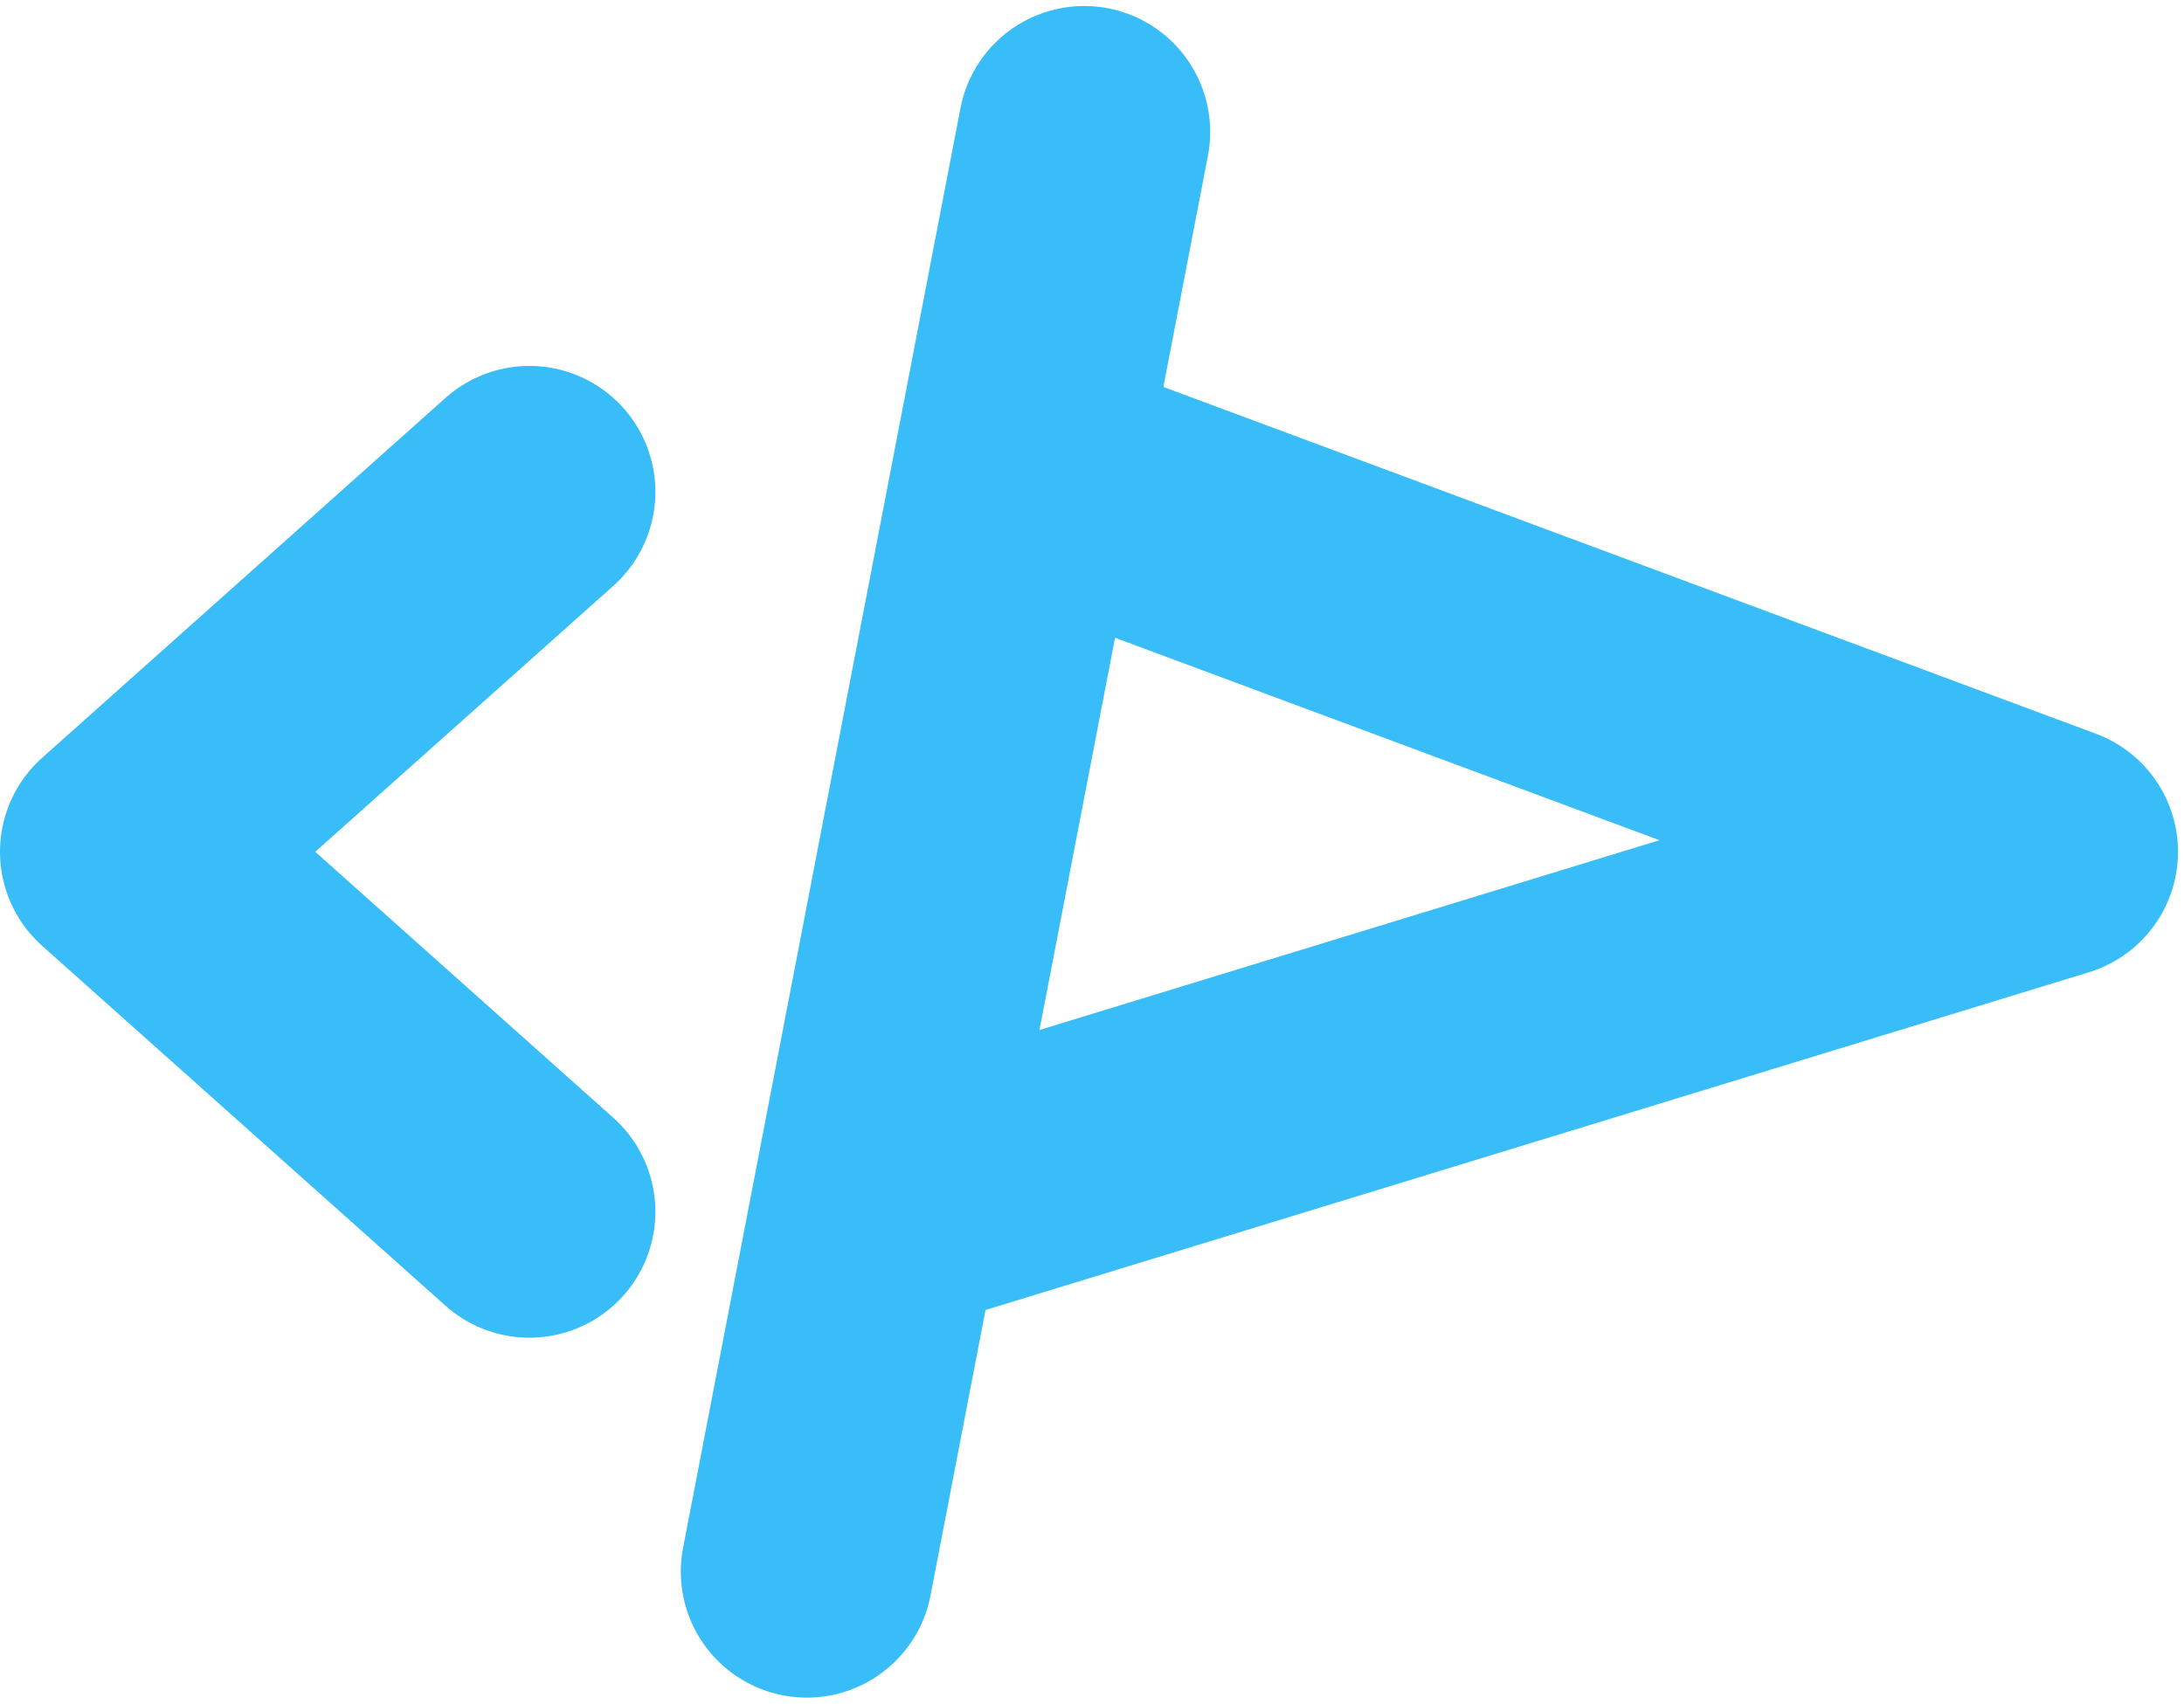
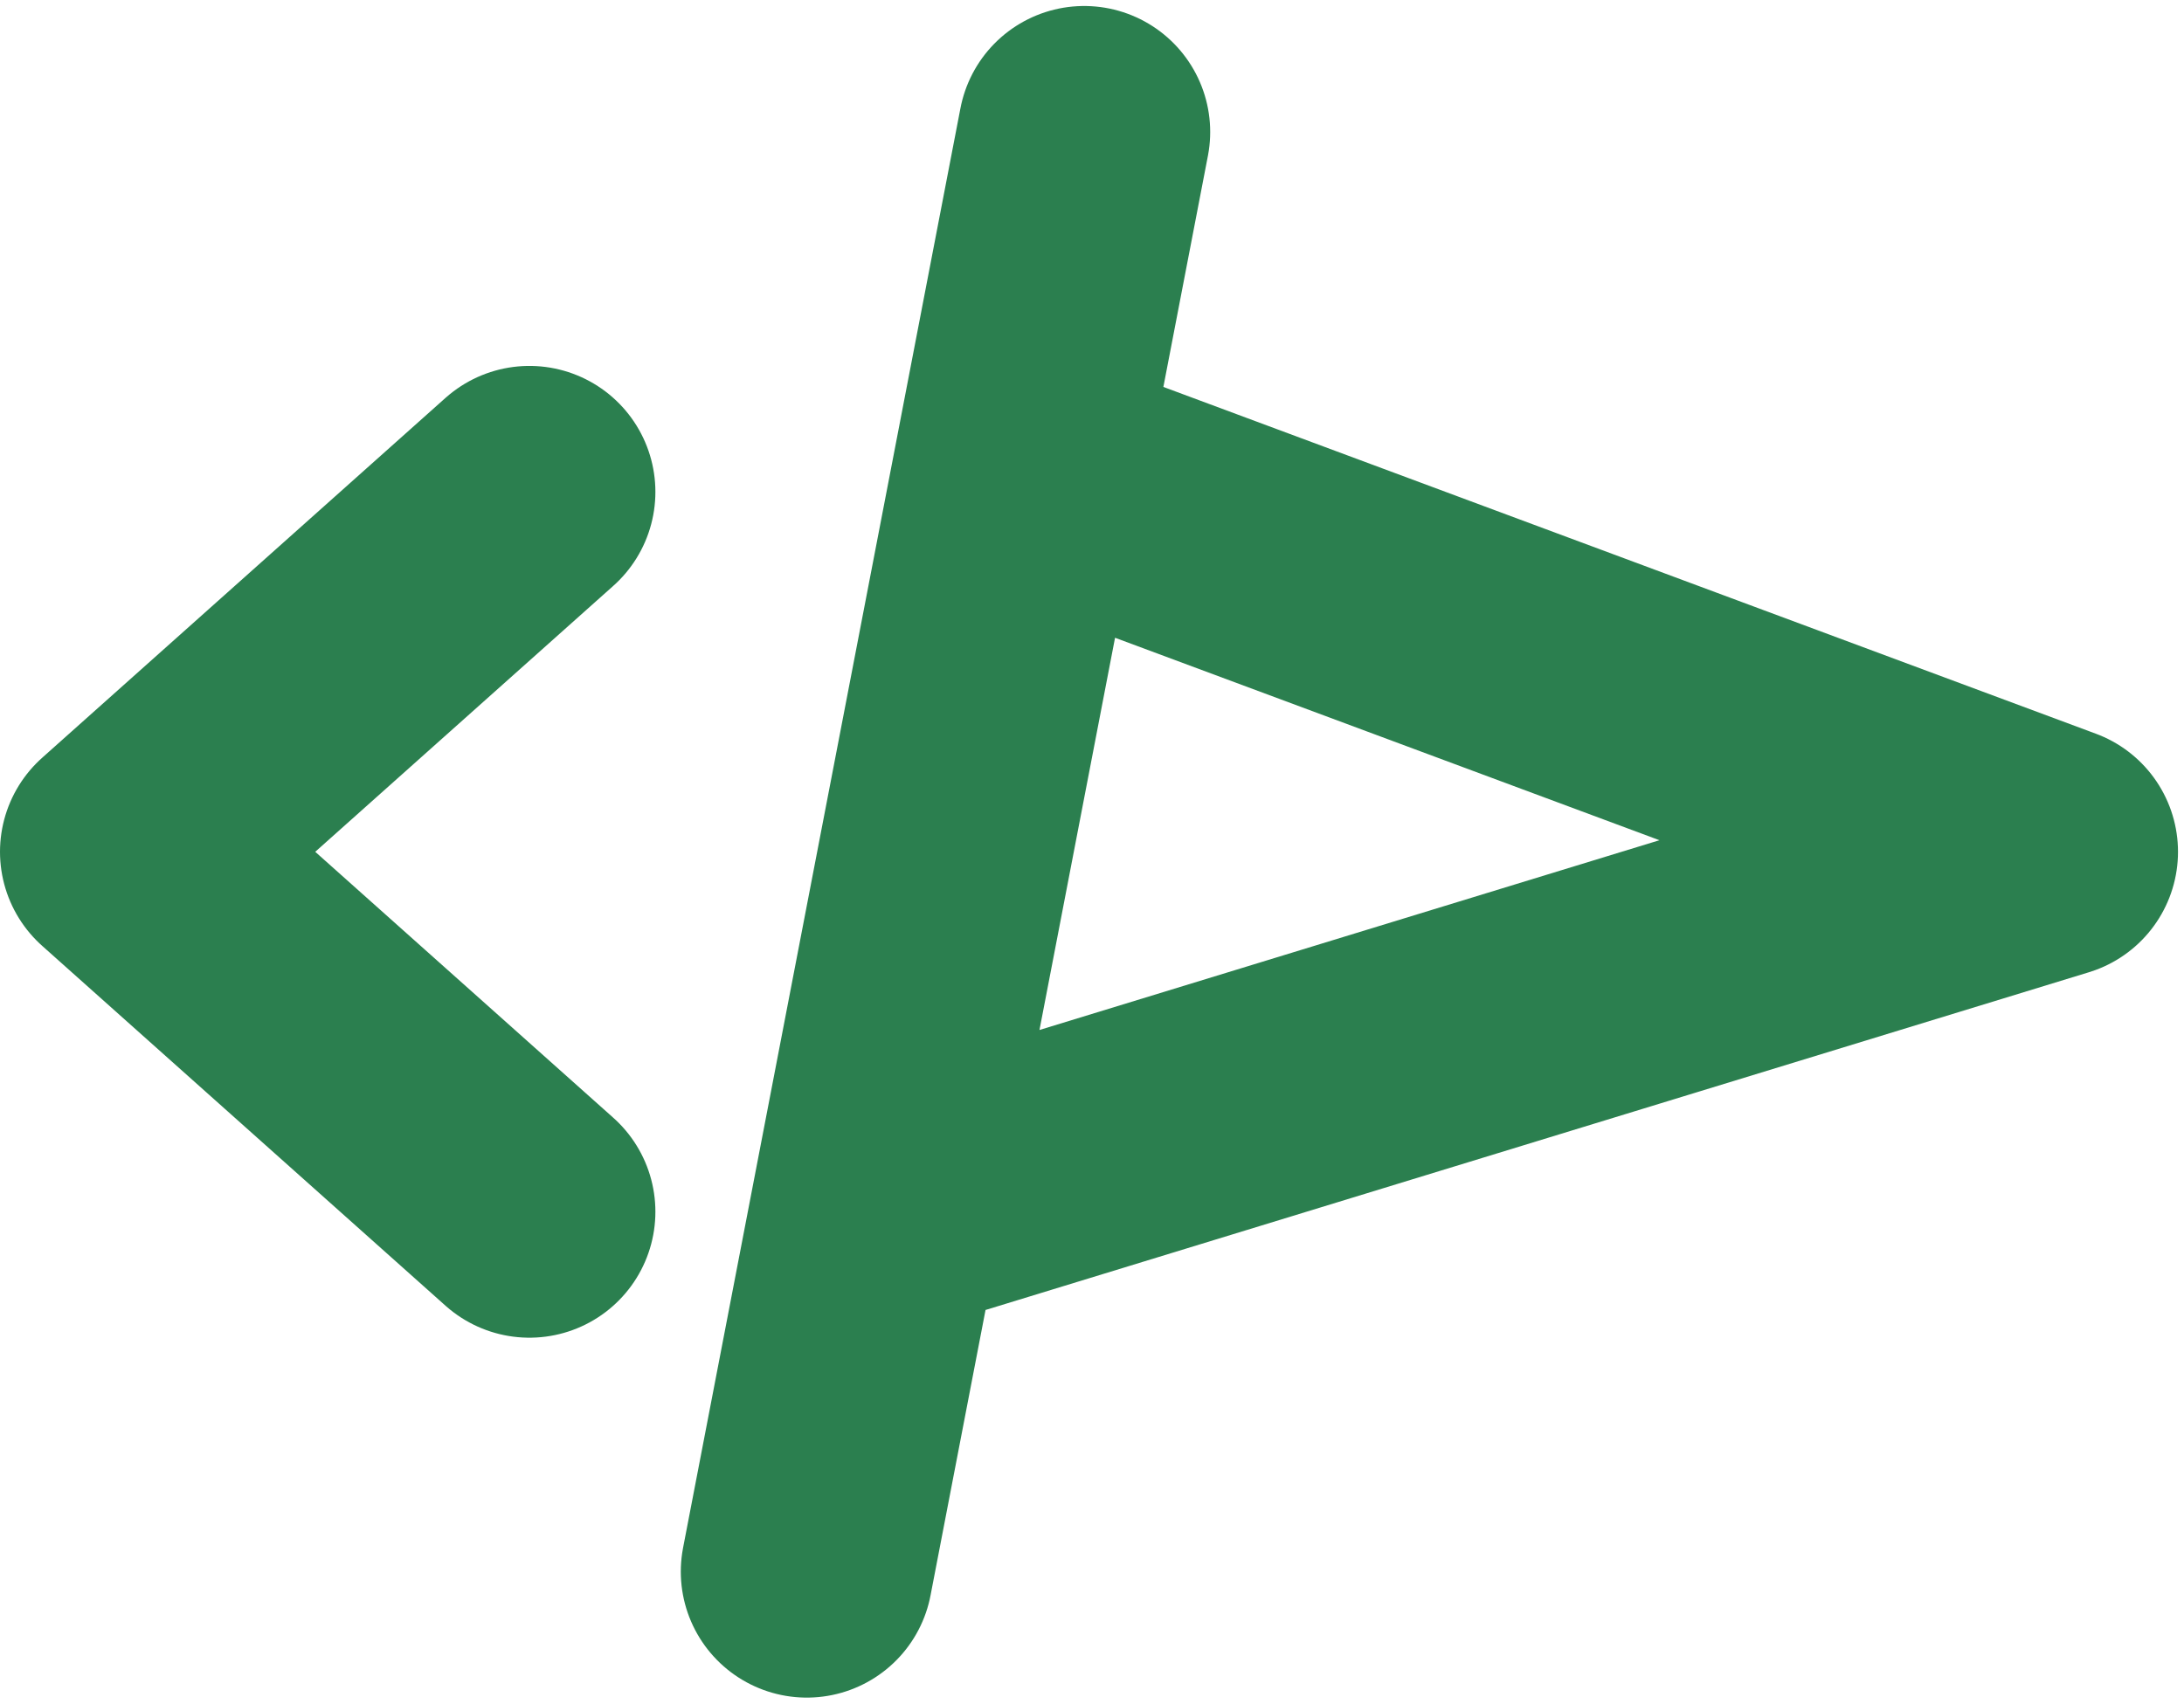
<svg xmlns="http://www.w3.org/2000/svg" width="182" height="142" viewBox="0 0 182 142" fill="none">
-   <path d="M90.349 11L67.233 131M90.349 41L171 71L73.012 101M44.116 41L10.5 71L44.116 101" stroke="rgb(56, 189, 248)" stroke-width="21" stroke-linecap="round" stroke-linejoin="round" />
+   <path d="M90.349 11L67.233 131M90.349 41L171 71L73.012 101M44.116 41L10.5 71L44.116 101" stroke="#2b7f4f" stroke-width="21" stroke-linecap="round" stroke-linejoin="round" />
</svg>
